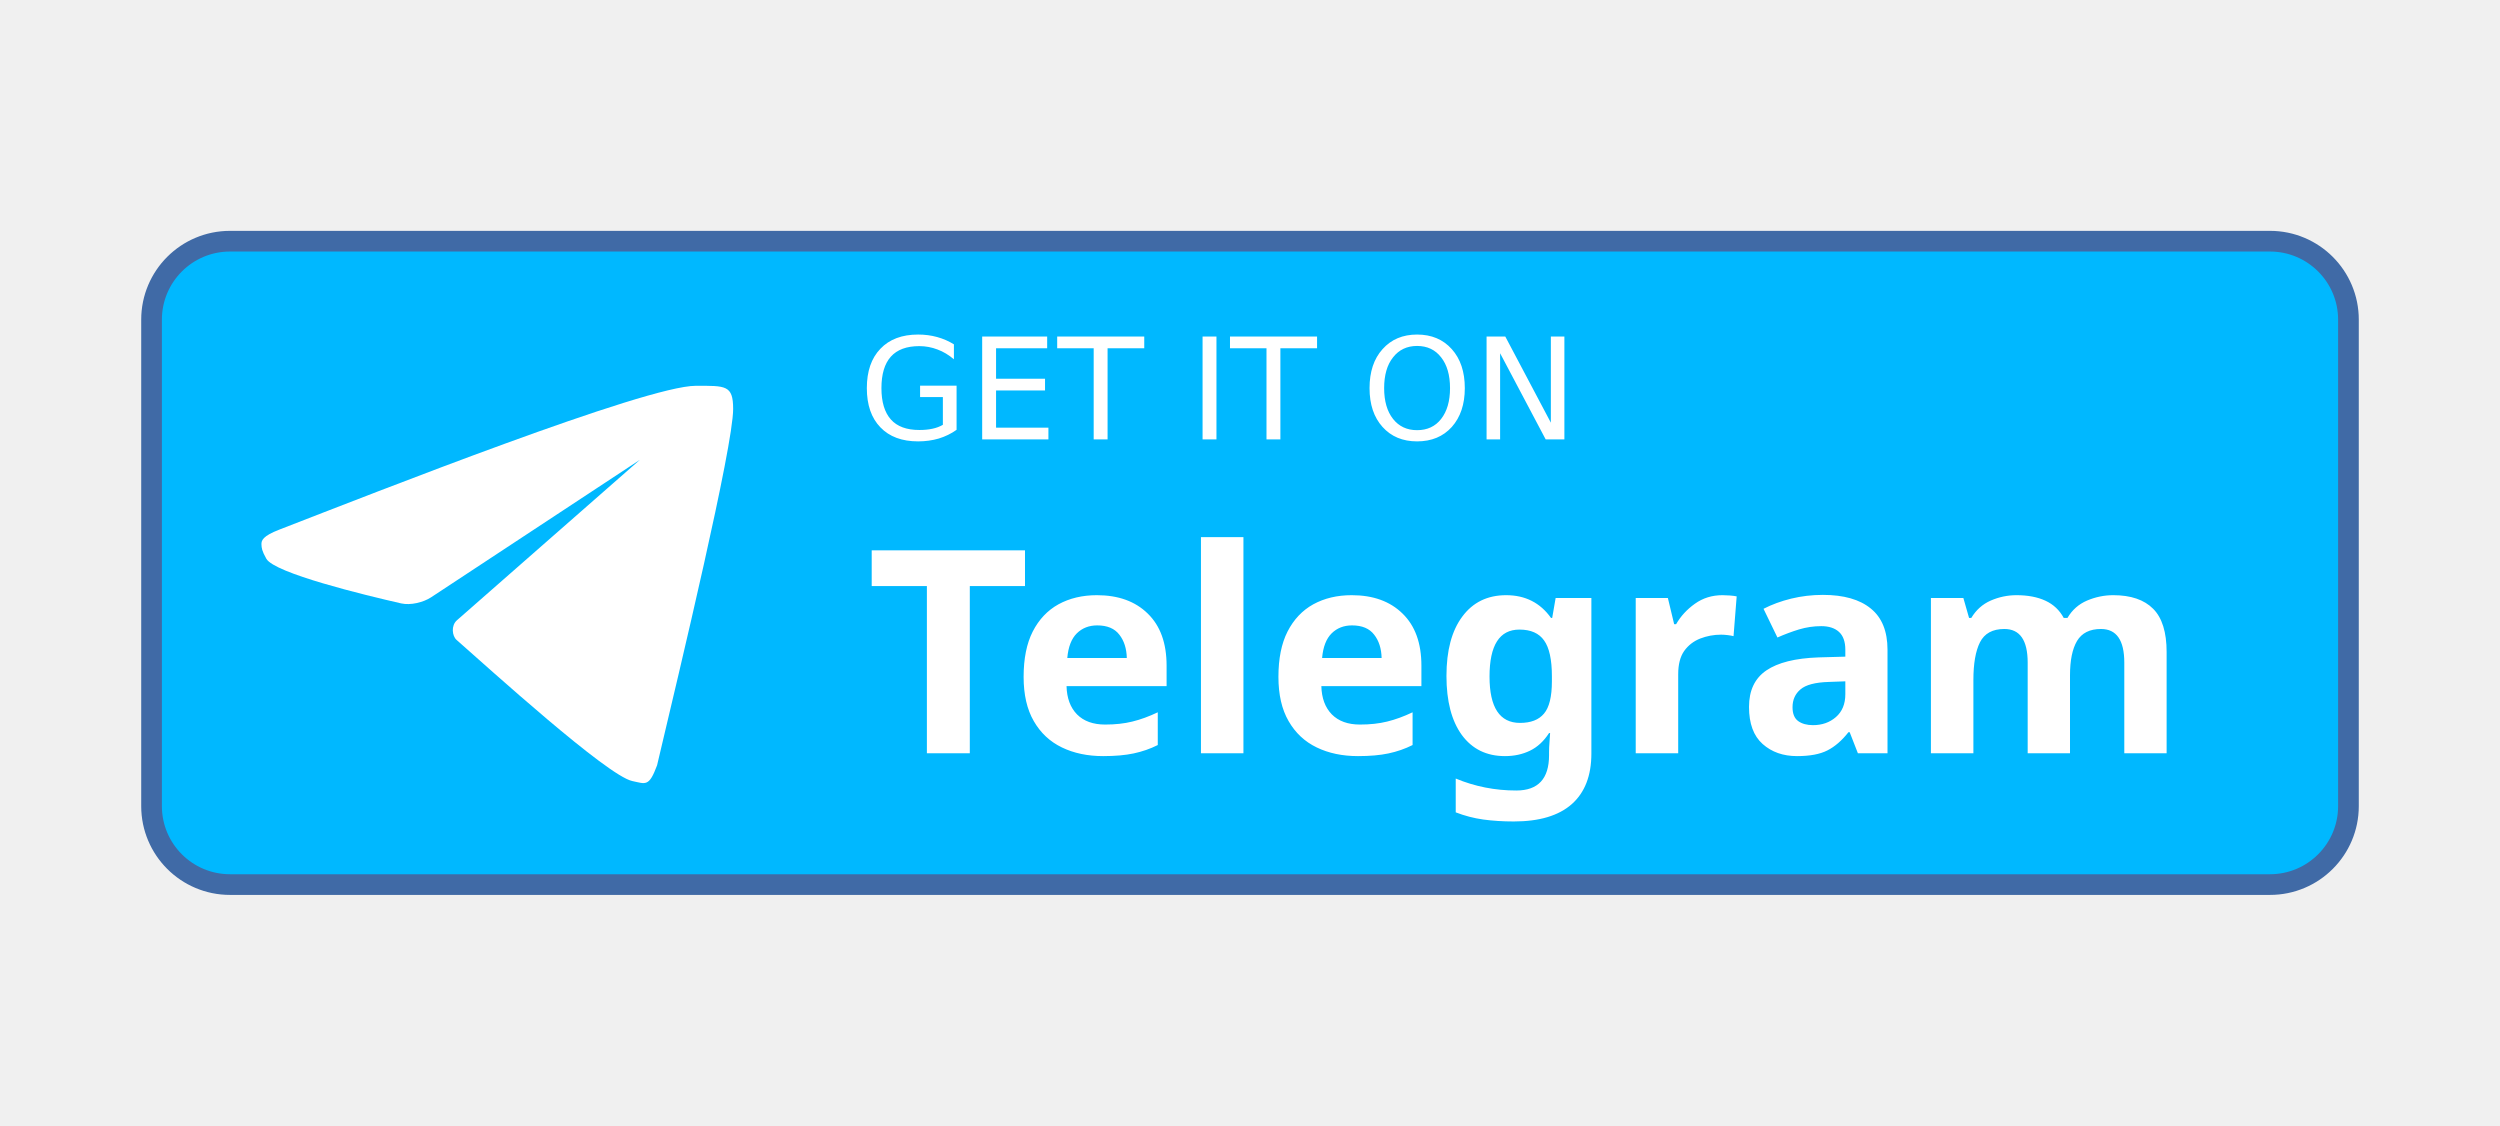
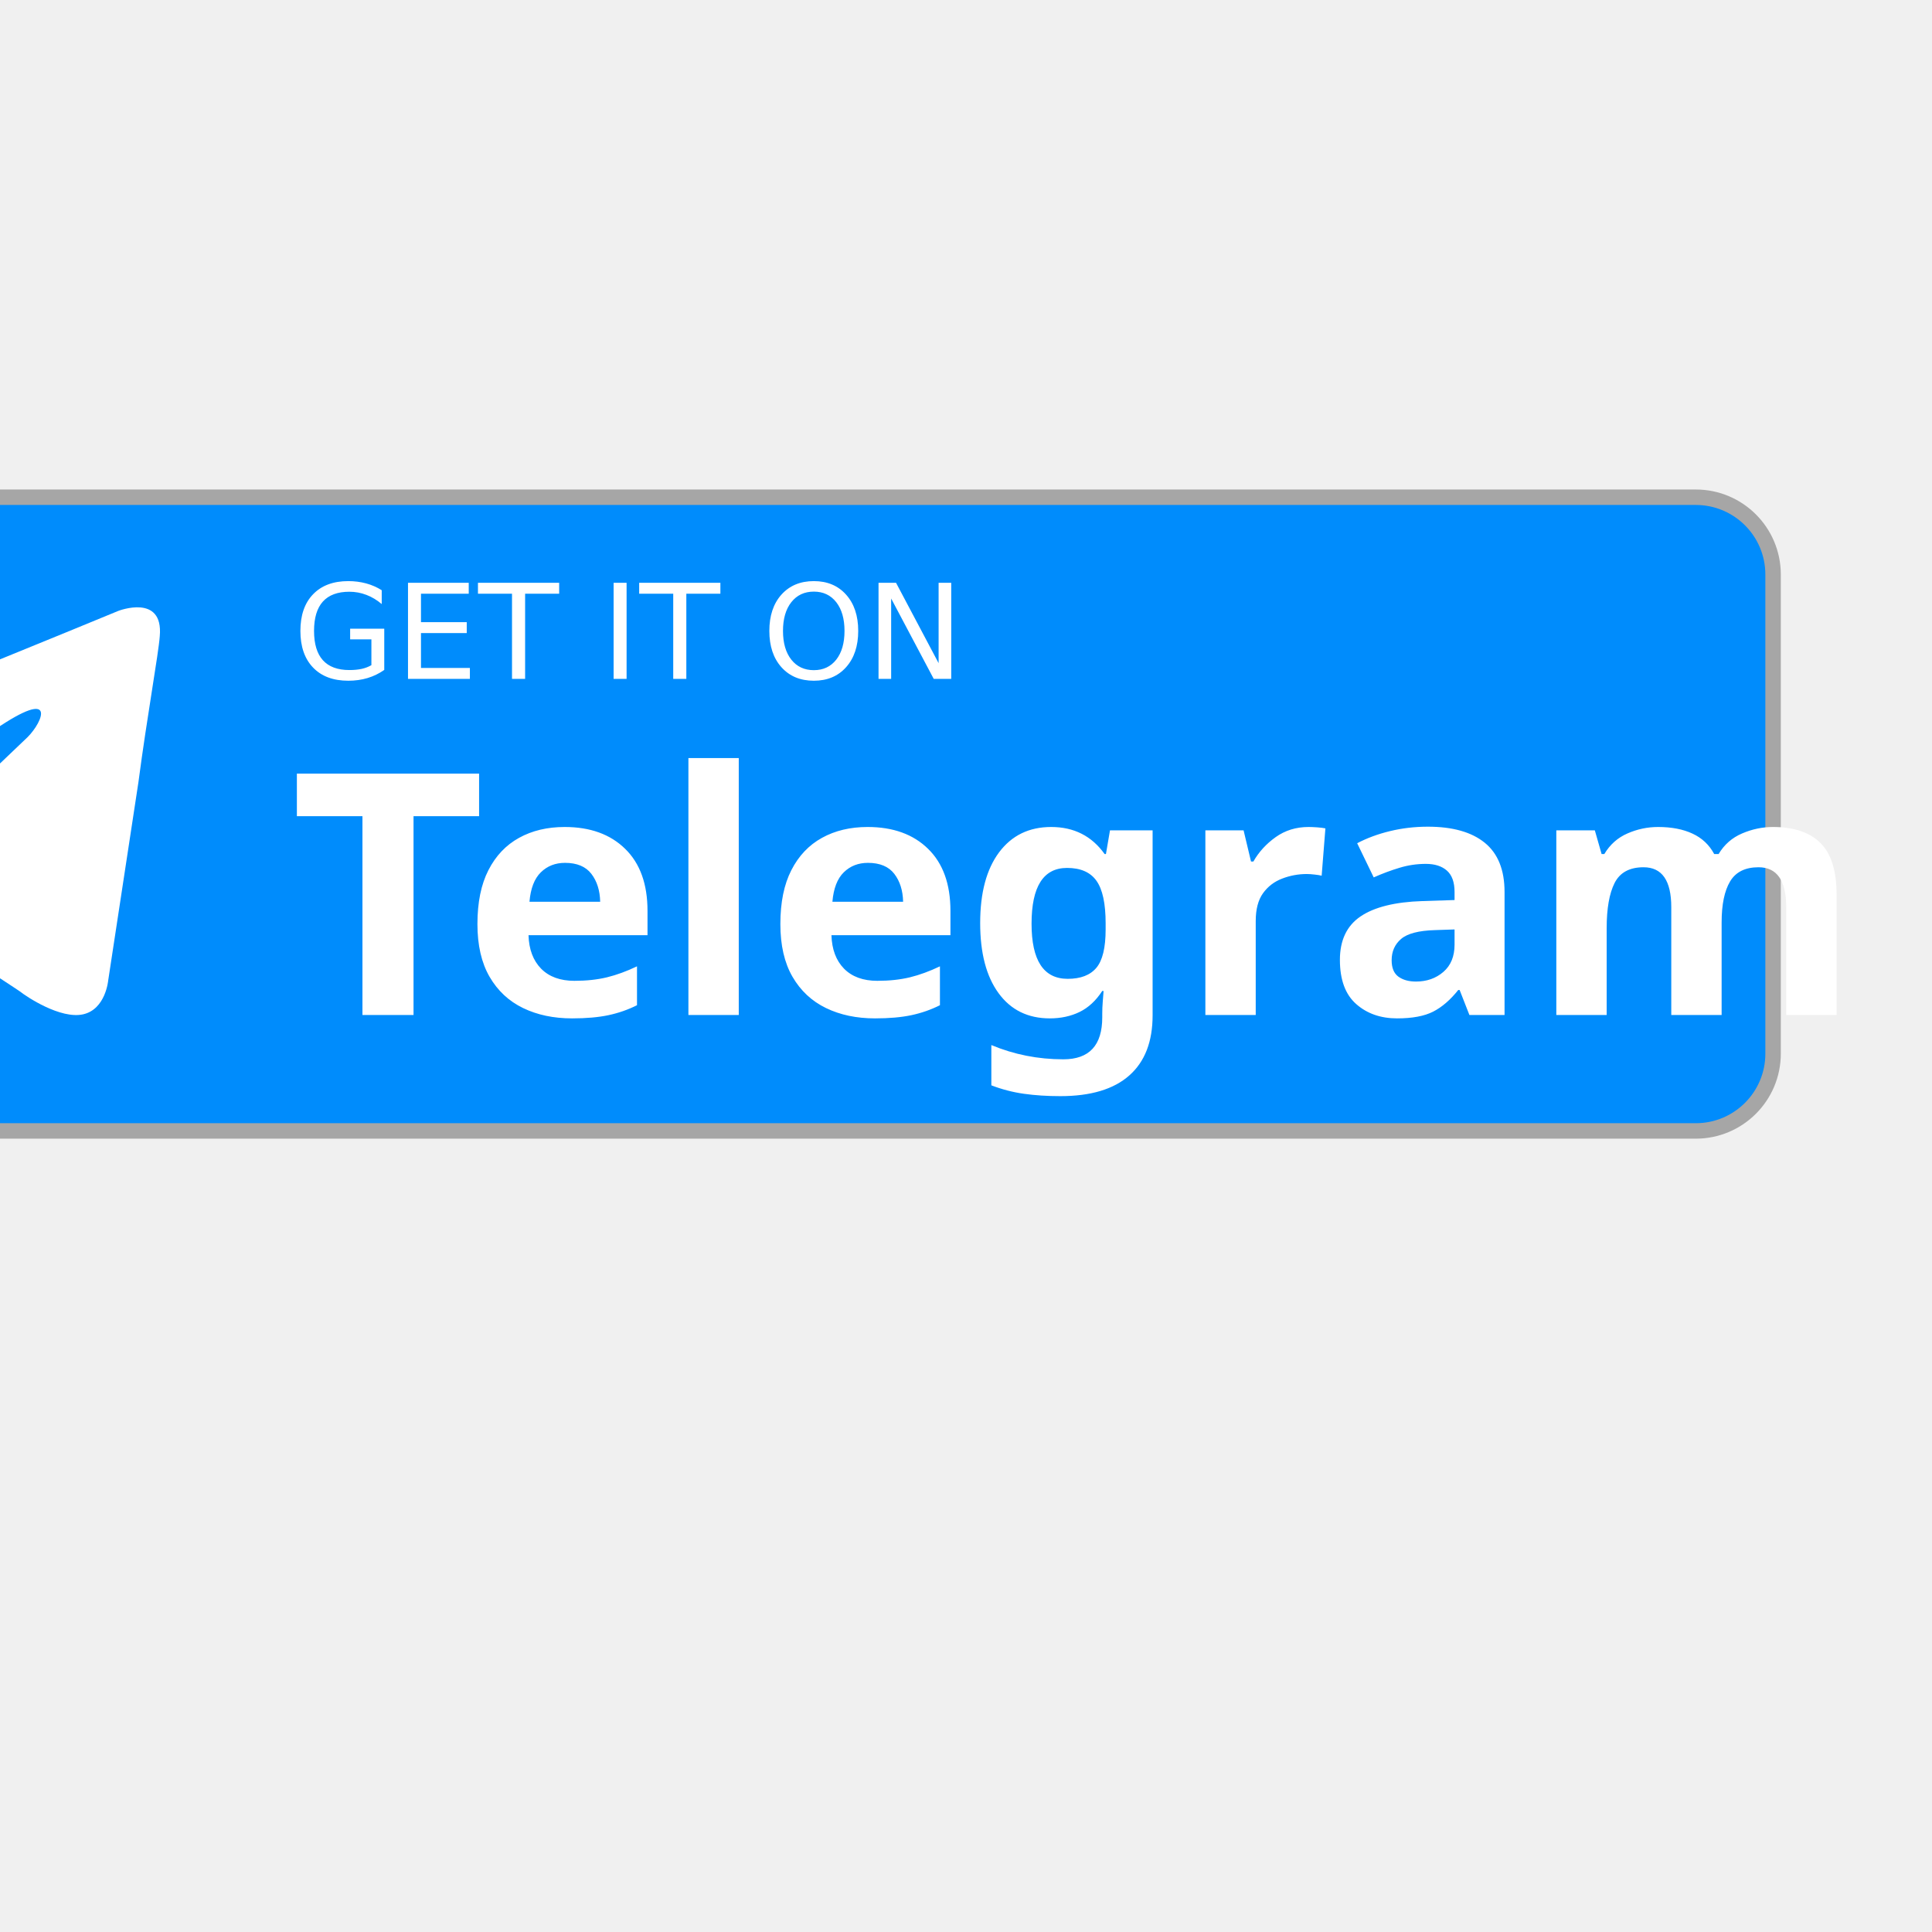
- <svg xmlns="http://www.w3.org/2000/svg" version="1.1" width="483.483" height="217.718" viewBox="0,0,483.483,217.718">
-   <g transform="translate(1.74174,-71.14114)">
-     <g data-paper-data="{&quot;isPaintingLayer&quot;:true}" fill-rule="nonzero" stroke-linecap="butt" stroke-linejoin="miter" stroke-dasharray="" stroke-dashoffset="0" style="mix-blend-mode: normal">
-       <path d="M42.741,242.212c-8.38,0 -15.174,-6.794 -15.174,-15.174v-94.077c0,-8.38 6.794,-15.174 15.174,-15.174h394.517c8.38,0 15.174,6.794 15.174,15.174v94.077c0,8.38 -6.794,15.174 -15.174,15.174z" fill="#00b8ff" stroke="#406aa6" stroke-width="4" stroke-miterlimit="4" />
-       <text transform="translate(164.349,156.1231) scale(2.20388,2.20388)" font-size="12.395" xml:space="preserve" fill="#ffffff" fill-rule="nonzero" stroke="none" stroke-width="1" stroke-linecap="butt" stroke-linejoin="miter" stroke-miterlimit="10" stroke-dasharray="" stroke-dashoffset="0" font-family="&quot;DejaVu Sans&quot;" font-weight="normal" text-anchor="start" style="mix-blend-mode: normal">
-         <tspan x="0" dy="0">GET IT ON</tspan>
+ <svg xmlns="http://www.w3.org/2000/svg" viewBox="0 0 500 500">
+   <g transform="matrix(1, 0, 0, 1, -169.2677, 12.60504)">
+     <g id="svg8502" transform="matrix(1, 0, 0, 1, 298.3193, 68.42737)">
+       <rect style="color: rgb(0, 0, 0); display: inline; overflow: visible; visibility: visible; fill-opacity: 1; fill-rule: nonzero; stroke: rgb(166, 166, 166); stroke-width: 4; stroke-miterlimit: 4; stroke-dasharray: none; stroke-opacity: 1; marker: none; fill: rgb(0, 140, 252);" id="rect3007" width="560" height="164" x="-230.18" y="47.652" rx="20" ry="20" />
+       <text id="text3013" style="color: rgb(0, 0, 0); font-style: normal; font-variant: normal; font-weight: normal; font-stretch: normal; font-size: 12.395px; line-height: 100%; font-family: &quot;DejaVu Sans&quot;; letter-spacing: 0px; word-spacing: 0px; display: inline; overflow: visible; visibility: visible; fill: rgb(255, 255, 255); fill-opacity: 1; fill-rule: nonzero; stroke: none; stroke-width: 1; marker: none; white-space: pre;" x="-53.229" y="94.657">
+         <tspan y="94.657" x="-53.229" id="tspan3015" style="font-style: normal; font-variant: normal; font-weight: normal; font-stretch: normal; font-size: 34.1px; font-family: &quot;DejaVu Sans&quot;; word-spacing: 0px; stroke-width: 1;">GET IT ON</tspan>
      </text>
-       <text transform="translate(165.7399,216.8181) scale(1.85112,1.85112)" font-size="29.709" xml:space="preserve" fill="#ffffff" fill-rule="nonzero" stroke="none" stroke-width="1" stroke-linecap="butt" stroke-linejoin="miter" stroke-miterlimit="10" stroke-dasharray="" stroke-dashoffset="0" font-family="Rokkitt" font-weight="bold" text-anchor="start" style="mix-blend-mode: normal">
-         <tspan x="0" dy="0">Telegram</tspan>
+       <text style="color: black; font-style: normal; font-variant: normal; font-weight: bold; font-stretch: normal; font-size: 29.709px; line-height: 100%; font-family: Rokkitt; text-align: start; letter-spacing: 0px; word-spacing: 0px; writing-mode: lr-tb; text-anchor: start; display: inline; overflow: visible; visibility: visible; fill: white; fill-opacity: 1; fill-rule: nonzero; stroke: none; stroke-width: 1; marker: none; white-space: pre;" id="text5902" x="-53.967" y="181.651">
+         <tspan id="tspan5904" x="-53.967" y="181.651" style="font-style: normal; font-variant: normal; font-weight: bold; font-stretch: normal; font-size: 87.5px; line-height: 100%; font-family: &quot;Roboto Slab&quot;; text-align: start; writing-mode: lr-tb; text-anchor: start; fill: white; fill-opacity: 1; word-spacing: 0px; stroke-width: 1;">Telegram</tspan>
      </text>
-       <path d="M121.997,160.073c0,0 -34.736,22.875 -40.355,26.575c-1.484,0.977 -3.969,1.606 -5.82,1.183c-7.111,-1.623 -24.482,-5.84 -26.056,-8.632c-0.879,-1.559 -0.914,-2.09 -0.943,-2.754c-0.035,-0.784 0.237,-1.634 3.453,-2.879c18.958,-7.345 70.858,-27.815 80.56,-27.815c5.75,0 7.208,-0.158 7.208,4.475c0,7.326 -10.187,49.8 -14.711,68.919c-1.569,4.211 -2.183,3.598 -4.802,3.043c-4.854,-1.03 -27.777,-21.837 -33.968,-27.284c-0.877,-0.772 -1.104,-2.786 0.069,-3.814c4.705,-4.126 35.367,-31.017 35.367,-31.017z" fill="#ffffff" stroke="none" stroke-width="0" stroke-miterlimit="10" />
-       <path d="M-1.742,288.859v-217.718h483.483v217.718z" fill="none" stroke="none" stroke-width="none" stroke-miterlimit="10" />
+       <g transform="matrix(1.001768, 0, 0, 1.001768, -493.4093, -215.0501)" id="g5136" />
    </g>
+     <path d="M 199.879 145.497 C 199.879 145.497 211.595 140.929 210.618 152.021 C 210.293 156.589 207.365 172.578 205.086 189.869 L 197.276 241.095 C 197.276 241.095 196.625 248.6 190.767 249.903 C 184.912 251.208 176.126 245.335 174.498 244.032 C 173.195 243.052 150.094 228.369 141.959 221.193 C 139.68 219.233 137.078 215.32 142.282 210.752 L 176.451 178.123 C 180.356 174.209 184.26 165.074 167.991 176.166 L 122.433 207.161 C 122.433 207.161 117.226 210.423 107.467 207.49 L 86.313 200.962 C 86.313 200.962 78.504 196.068 91.846 191.175 C 124.387 175.84 164.409 160.177 199.879 145.497 Z" style="stroke-width: 1; fill: rgb(255, 255, 255);" />
  </g>
</svg>
